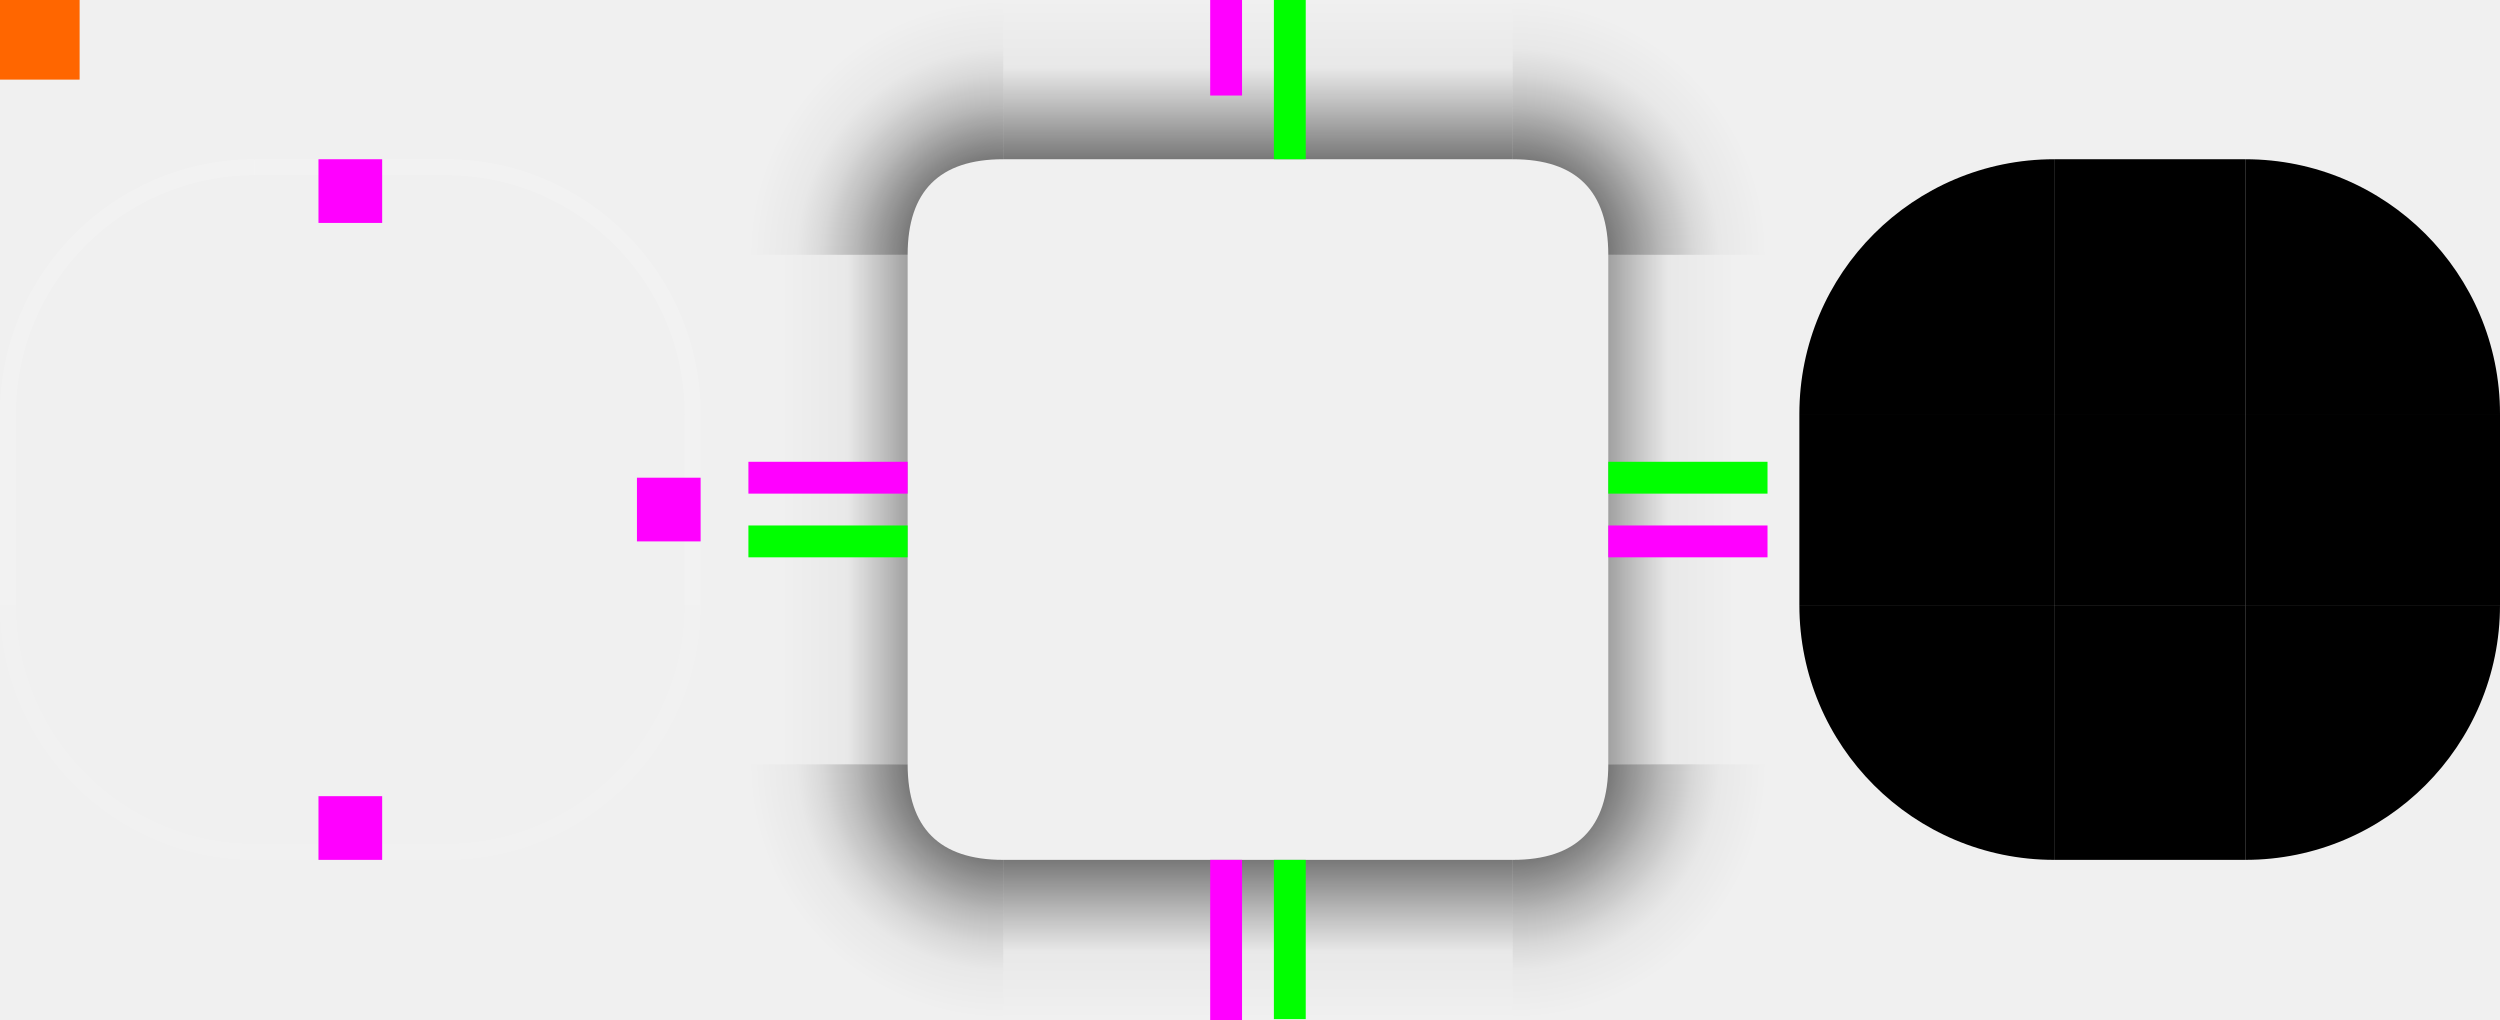
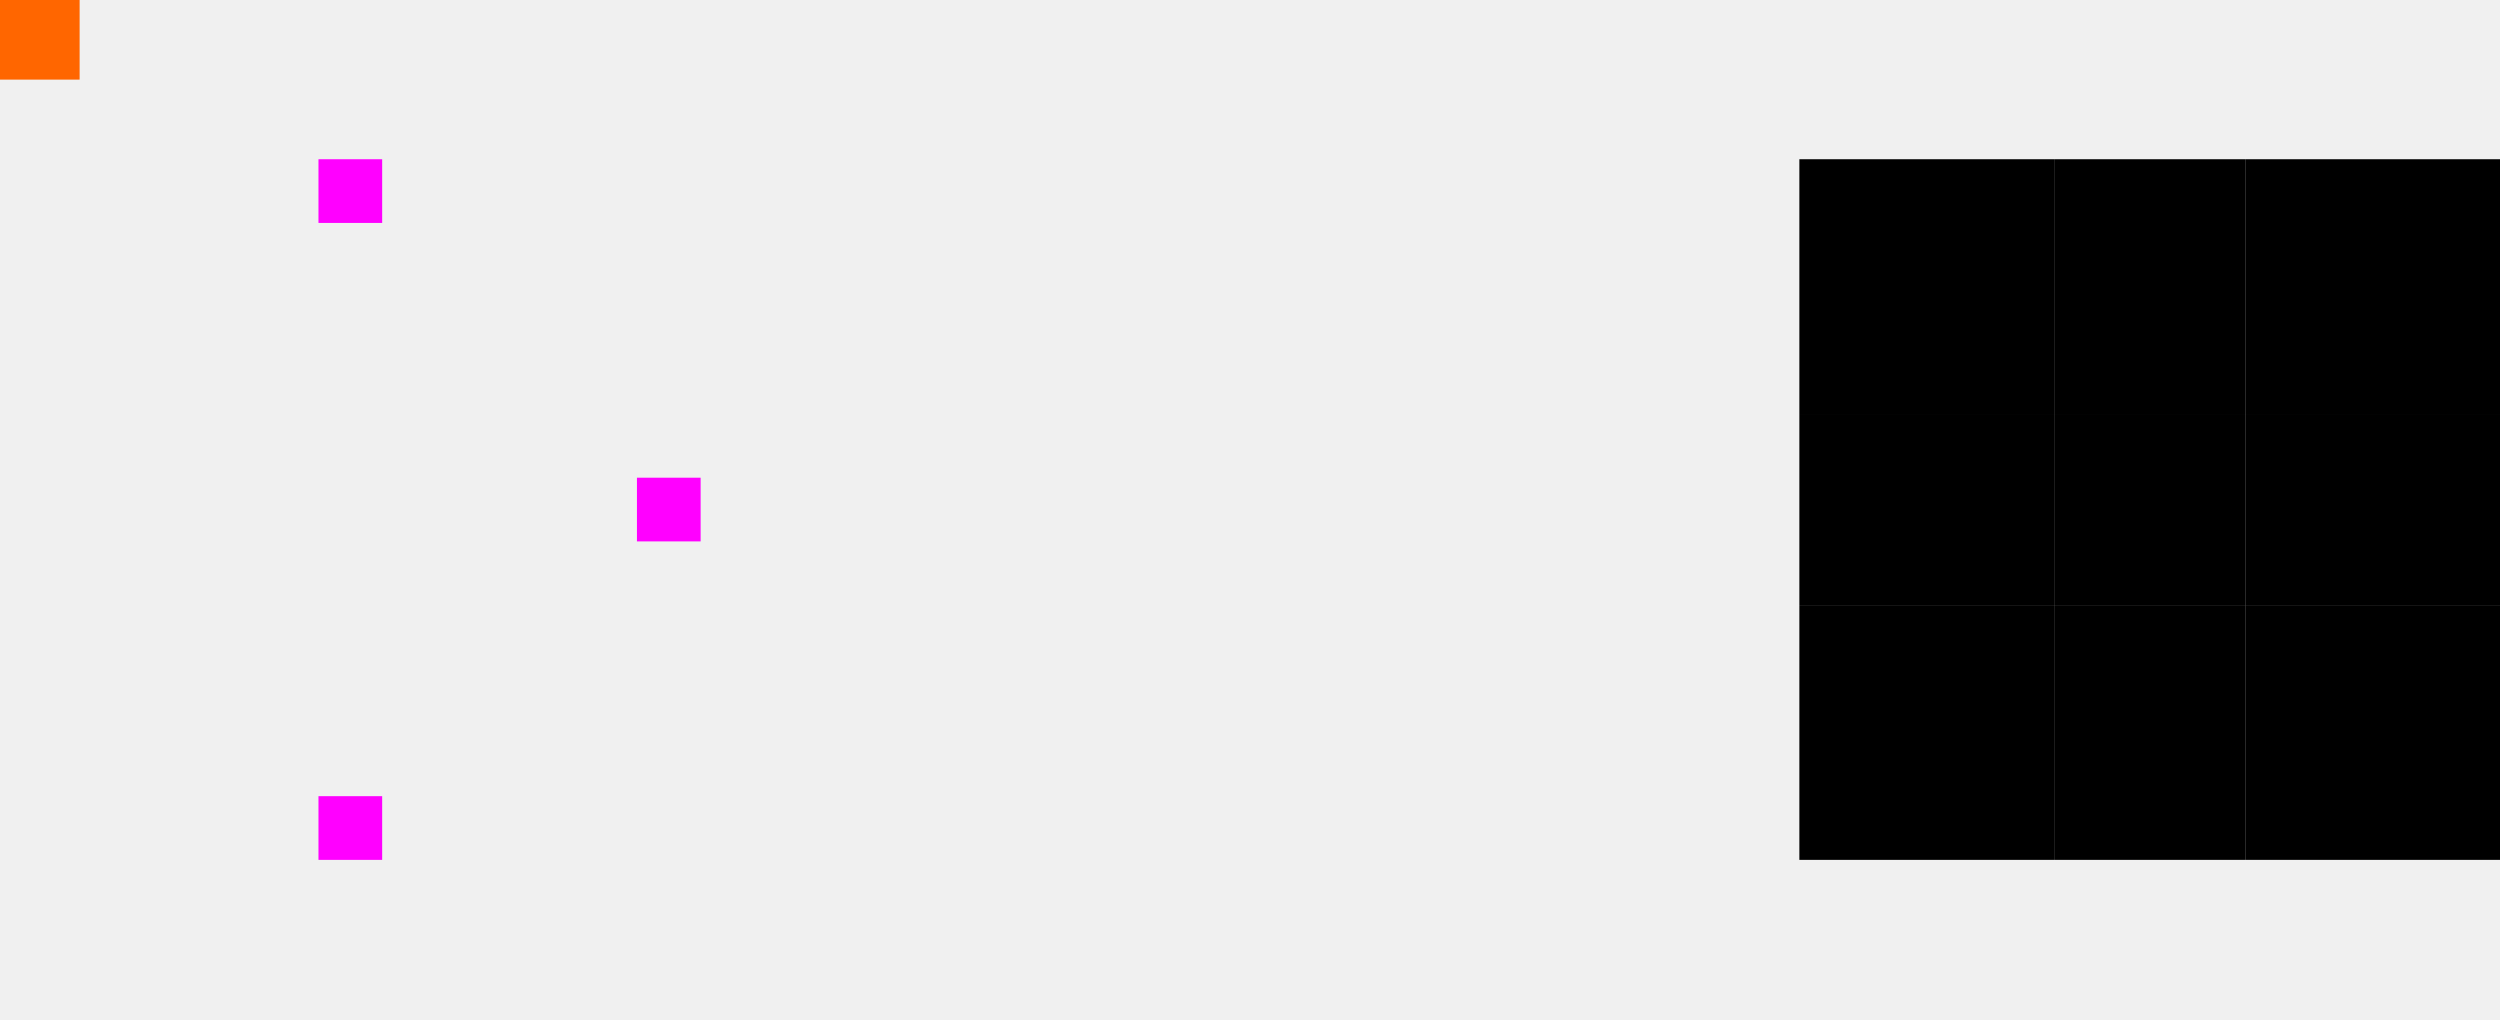
<svg xmlns="http://www.w3.org/2000/svg" width="157" height="64" viewBox="0 0 157 64">
  <defs>
    <linearGradient id="glass-body" x1="0" y1="10" x2="0" y2="54" gradientUnits="userSpaceOnUse">
      <stop offset="0" stop-color="#ffffff" stop-opacity=".001" />
      <stop offset="1" stop-color="#ffffff" stop-opacity=".001" />
    </linearGradient>
    <style id="current-color-scheme" type="text/css">
      .ColorScheme-Background { color: #eff0f1; stop-color: #eff0f1; }
    </style>
-     <linearGradient id="shadow-top-gradient" x1="16" y1="10" x2="16" y2="0" gradientUnits="userSpaceOnUse">
-       <stop offset="0" stop-color="#000000" stop-opacity=".50" />
-       <stop offset=".333" stop-color="#000000" stop-opacity=".22" />
-       <stop offset=".5" stop-color="#000000" stop-opacity=".09" />
-       <stop offset=".583" stop-color="#000000" stop-opacity=".03" />
-       <stop offset="1" stop-color="#000000" stop-opacity="0" />
-     </linearGradient>
-     <linearGradient id="shadow-bottom-gradient" x1="16" y1="6" x2="16" y2="16" gradientUnits="userSpaceOnUse">
-       <stop offset="0" stop-color="#000000" stop-opacity=".50" />
-       <stop offset=".333" stop-color="#000000" stop-opacity=".22" />
-       <stop offset=".5" stop-color="#000000" stop-opacity=".09" />
-       <stop offset=".583" stop-color="#000000" stop-opacity=".03" />
-       <stop offset="1" stop-color="#000000" stop-opacity="0" />
-     </linearGradient>
-     <linearGradient id="shadow-left-gradient" x1="12" y1="16" x2="2" y2="16" gradientUnits="userSpaceOnUse">
-       <stop offset="0" stop-color="#000000" stop-opacity=".50" />
-       <stop offset=".333" stop-color="#000000" stop-opacity=".22" />
-       <stop offset=".5" stop-color="#000000" stop-opacity=".09" />
-       <stop offset=".583" stop-color="#000000" stop-opacity=".03" />
-       <stop offset="1" stop-color="#000000" stop-opacity="0" />
-     </linearGradient>
-     <linearGradient id="shadow-right-gradient" x1="4" y1="16" x2="14" y2="16" gradientUnits="userSpaceOnUse">
-       <stop offset="0" stop-color="#000000" stop-opacity=".50" />
-       <stop offset=".333" stop-color="#000000" stop-opacity=".22" />
-       <stop offset=".5" stop-color="#000000" stop-opacity=".09" />
-       <stop offset=".583" stop-color="#000000" stop-opacity=".03" />
-       <stop offset="1" stop-color="#000000" stop-opacity="0" />
-     </linearGradient>
-     <radialGradient id="shadow-corner" cx="0" cy="0" r="16" gradientUnits="userSpaceOnUse">
-       <stop offset=".375" stop-color="#000000" stop-opacity=".50" />
-       <stop offset=".59" stop-color="#000000" stop-opacity=".22" />
-       <stop offset=".72" stop-color="#000000" stop-opacity=".09" />
-       <stop offset=".82" stop-color="#000000" stop-opacity=".03" />
-       <stop offset="1" stop-color="#000000" stop-opacity="0" />
-     </radialGradient>
  </defs>
  <rect id="hint-tile-center" width="5" height="5" fill="#f60" />
  <g id="top">
    <rect x="16" y="10" width="12" height="16" fill="url(#glass-body)" />
-     <path d="M16 10.5h12" stroke="#ffffff" stroke-opacity=".16" />
  </g>
  <g id="bottom">
    <rect x="16" y="38" width="12" height="16" fill="url(#glass-body)" />
-     <path d="M16 53.5h12" stroke="#ffffff" stroke-opacity=".08" />
  </g>
  <g id="left">
    <rect x="0" y="26" width="16" height="12" fill="url(#glass-body)" />
-     <path d="M.5 26v12" stroke="#ffffff" stroke-opacity=".12" />
  </g>
  <g id="right">
    <rect x="28" y="26" width="16" height="12" fill="url(#glass-body)" />
-     <path d="M43.5 26v12" stroke="#ffffff" stroke-opacity=".12" />
  </g>
  <rect id="center" x="16" y="26" width="12" height="12" fill="url(#glass-body)" />
  <g id="topleft">
-     <path d="M16 10v16H0c0-8.837 7.163-16 16-16z" fill="url(#glass-body)" />
-     <path d="M.5 26A15.5 15.5 0 0 1 16 10.5" fill="none" stroke="#ffffff" stroke-opacity=".16" />
+     <rect x="0" y="10" width="16" height="16" fill="url(#glass-body)" />
  </g>
  <g id="topright">
-     <path d="M28 10c8.837 0 16 7.163 16 16H28z" fill="url(#glass-body)" />
-     <path d="M28 10.5A15.5 15.5 0 0 1 43.5 26" fill="none" stroke="#ffffff" stroke-opacity=".16" />
+     <rect x="28" y="10" width="16" height="16" fill="url(#glass-body)" />
  </g>
  <g id="bottomleft">
-     <path d="M0 38h16v16C7.163 54 0 46.837 0 38z" fill="url(#glass-body)" />
-     <path d="M.5 38A15.5 15.5 0 0 0 16 53.5" fill="none" stroke="#ffffff" stroke-opacity=".08" />
+     <rect x="0" y="38" width="16" height="16" fill="url(#glass-body)" />
  </g>
  <g id="bottomright">
-     <path d="M28 38h16c0 8.837-7.163 16-16 16z" fill="url(#glass-body)" />
-     <path d="M28 53.5A15.5 15.5 0 0 0 43.5 38" fill="none" stroke="#ffffff" stroke-opacity=".08" />
+     <rect x="28" y="38" width="16" height="16" fill="url(#glass-body)" />
  </g>
  <rect id="hint-top-margin" x="20" y="10" width="4" height="4" fill="#f0f" />
  <rect id="hint-bottom-margin" x="20" y="50" width="4" height="4" fill="#f0f" />
  <rect id="hint-left-margin" x="0" y="30" width="0" height="4" fill="#f0f" />
  <rect id="hint-right-margin" x="40" y="30" width="4" height="4" fill="#f0f" />
  <rect id="hint-top-inset" x="20" y="10" width="4" height="0" fill="#0f0" />
  <rect id="hint-bottom-inset" x="20" y="54" width="4" height="0" fill="#0f0" />
  <rect id="hint-left-inset" x="0" y="30" width="0" height="4" fill="#0f0" />
  <rect id="hint-right-inset" x="44" y="30" width="0" height="4" fill="#0f0" />
  <rect id="mask-top" x="129" y="10" width="12" height="16" />
  <rect id="mask-center" x="129" y="26" width="12" height="12" />
  <rect id="mask-bottom" x="129" y="38" width="12" height="16" />
  <rect id="mask-left" x="113" y="26" width="16" height="12" />
  <rect id="mask-right" x="141" y="26" width="16" height="12" />
-   <path id="mask-topleft" d="M129 10v16h-16c0-8.837 7.163-16 16-16z" />
-   <path id="mask-topright" d="M141 10c8.837 0 16 7.163 16 16h-16z" />
-   <path id="mask-bottomleft" d="M113 38h16v16c-8.837 0-16-7.163-16-16z" />
-   <path id="mask-bottomright" d="M141 38h16c0 8.837-7.163 16-16 16z" />
-   <rect id="shadow-center" x="63" y="16" width="32" height="32" opacity=".001" />
-   <g id="shadow-top" transform="translate(63)">
-     <rect width="32" height="10" fill="url(#shadow-top-gradient)" />
-     <rect y="10" width="32" height="6" opacity=".001" />
-   </g>
-   <g id="shadow-bottom" transform="translate(63 48)">
-     <rect width="32" height="6" opacity=".001" />
-     <rect y="6" width="32" height="10" fill="url(#shadow-bottom-gradient)" />
-   </g>
-   <g id="shadow-left" transform="translate(47 16)">
-     <rect width="10" height="32" fill="url(#shadow-left-gradient)" />
-     <rect x="10" width="6" height="32" opacity=".001" />
-   </g>
-   <g id="shadow-right" transform="translate(95 16)">
-     <rect width="6" height="32" opacity=".001" />
-     <rect x="6" width="10" height="32" fill="url(#shadow-right-gradient)" />
-   </g>
-   <g id="shadow-topleft" transform="rotate(180 31.5 8)">
-     <path d="M6 0c0 4-2 6-6 6v10h3c7.18 0 13-5.82 13-13V0z" fill="url(#shadow-corner)" />
-     <path d="M0 0h6v6c-4 0-6-2-6-6z" opacity=".001" />
-   </g>
-   <g id="shadow-topright" transform="matrix(1 0 0 -1 95 16)">
-     <path d="M6 0c0 4-2 6-6 6v10h3c7.18 0 13-5.82 13-13V0z" fill="url(#shadow-corner)" />
-     <path d="M0 0h6v6c-4 0-6-2-6-6z" opacity=".001" />
-   </g>
-   <g id="shadow-bottomleft" transform="matrix(-1 0 0 1 63 48)">
-     <path d="M6 0c0 4-2 6-6 6v10h3c7.18 0 13-5.82 13-13V0z" fill="url(#shadow-corner)" />
-     <path d="M0 0h6v6c-4 0-6-2-6-6z" opacity=".001" />
-   </g>
-   <g id="shadow-bottomright" transform="translate(95 48)">
-     <path d="M6 0c0 4-2 6-6 6v10h3c7.18 0 13-5.82 13-13V0z" fill="url(#shadow-corner)" />
-     <path d="M0 0h6v6c-4 0-6-2-6-6z" opacity=".001" />
-   </g>
-   <rect id="shadow-hint-top-margin" x="76" width="2" height="6" fill="#f0f" />
-   <rect id="shadow-hint-bottom-margin" x="76" y="54" width="2" height="14" fill="#f0f" />
-   <rect id="shadow-hint-left-margin" x="47" y="29" width="10" height="2" fill="#f0f" />
-   <rect id="shadow-hint-right-margin" x="101" y="33" width="10" height="2" fill="#f0f" />
-   <rect id="shadow-hint-top-inset" x="80" width="2" height="10" fill="#0f0" />
-   <rect id="shadow-hint-bottom-inset" x="80" y="54" width="2" height="10" fill="#0f0" />
-   <rect id="shadow-hint-left-inset" x="47" y="33" width="10" height="2" fill="#0f0" />
-   <rect id="shadow-hint-right-inset" x="101" y="29" width="10" height="2" fill="#0f0" />
+   <rect id="mask-topleft" x="113" y="10" width="16" height="16" />
+   <rect id="mask-topright" x="141" y="10" width="16" height="16" />
+   <rect id="mask-bottomleft" x="113" y="38" width="16" height="16" />
+   <rect id="mask-bottomright" x="141" y="38" width="16" height="16" />
  <rect id="thick-center" x="19" y="75" width="32" height="32" class="ColorScheme-Background" fill="currentColor" />
  <rect id="thick-hint-right-margin" x="95" y="-56" width="4" height="4" transform="rotate(90)" fill="#808" />
  <rect id="thick-hint-left-margin" x="95" y="-20" width="4" height="8" transform="rotate(90)" fill="#808" />
  <rect id="thick-hint-top-margin" x="38" y="69" width="4" height="8" fill="#808" />
  <rect id="thick-hint-bottom-margin" x="39" y="105" width="4" height="8" fill="#808" />
</svg>
